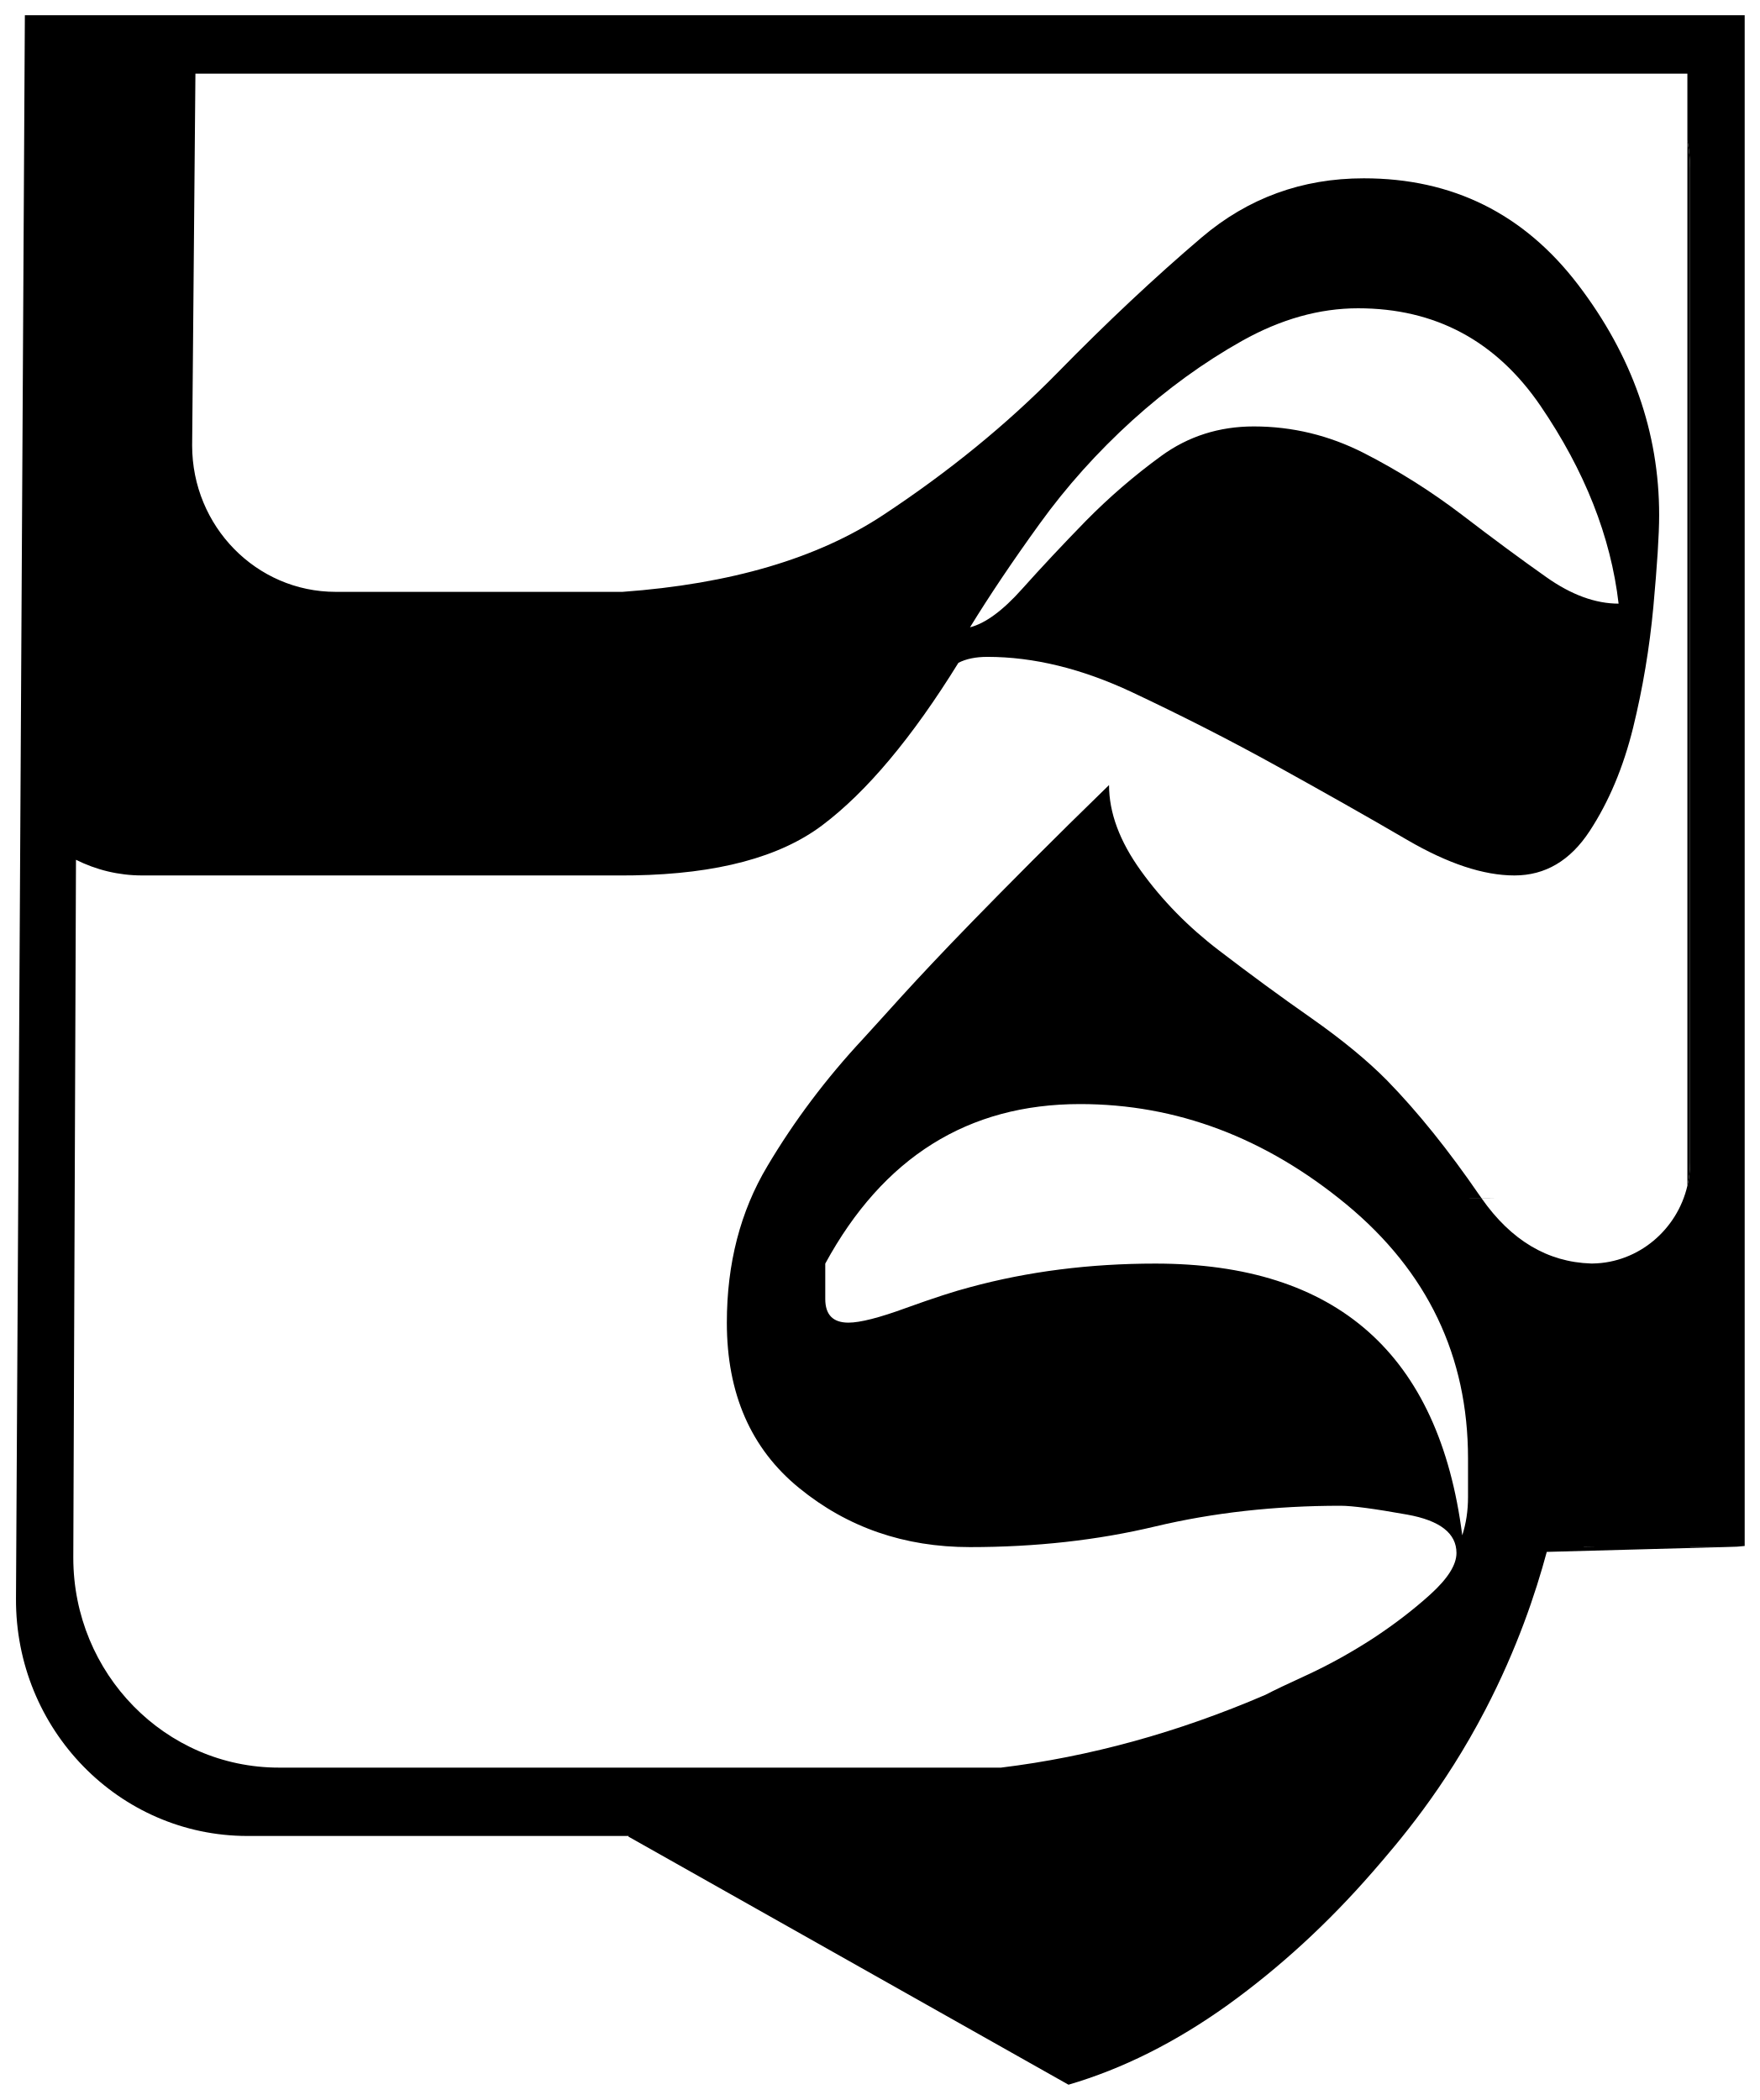
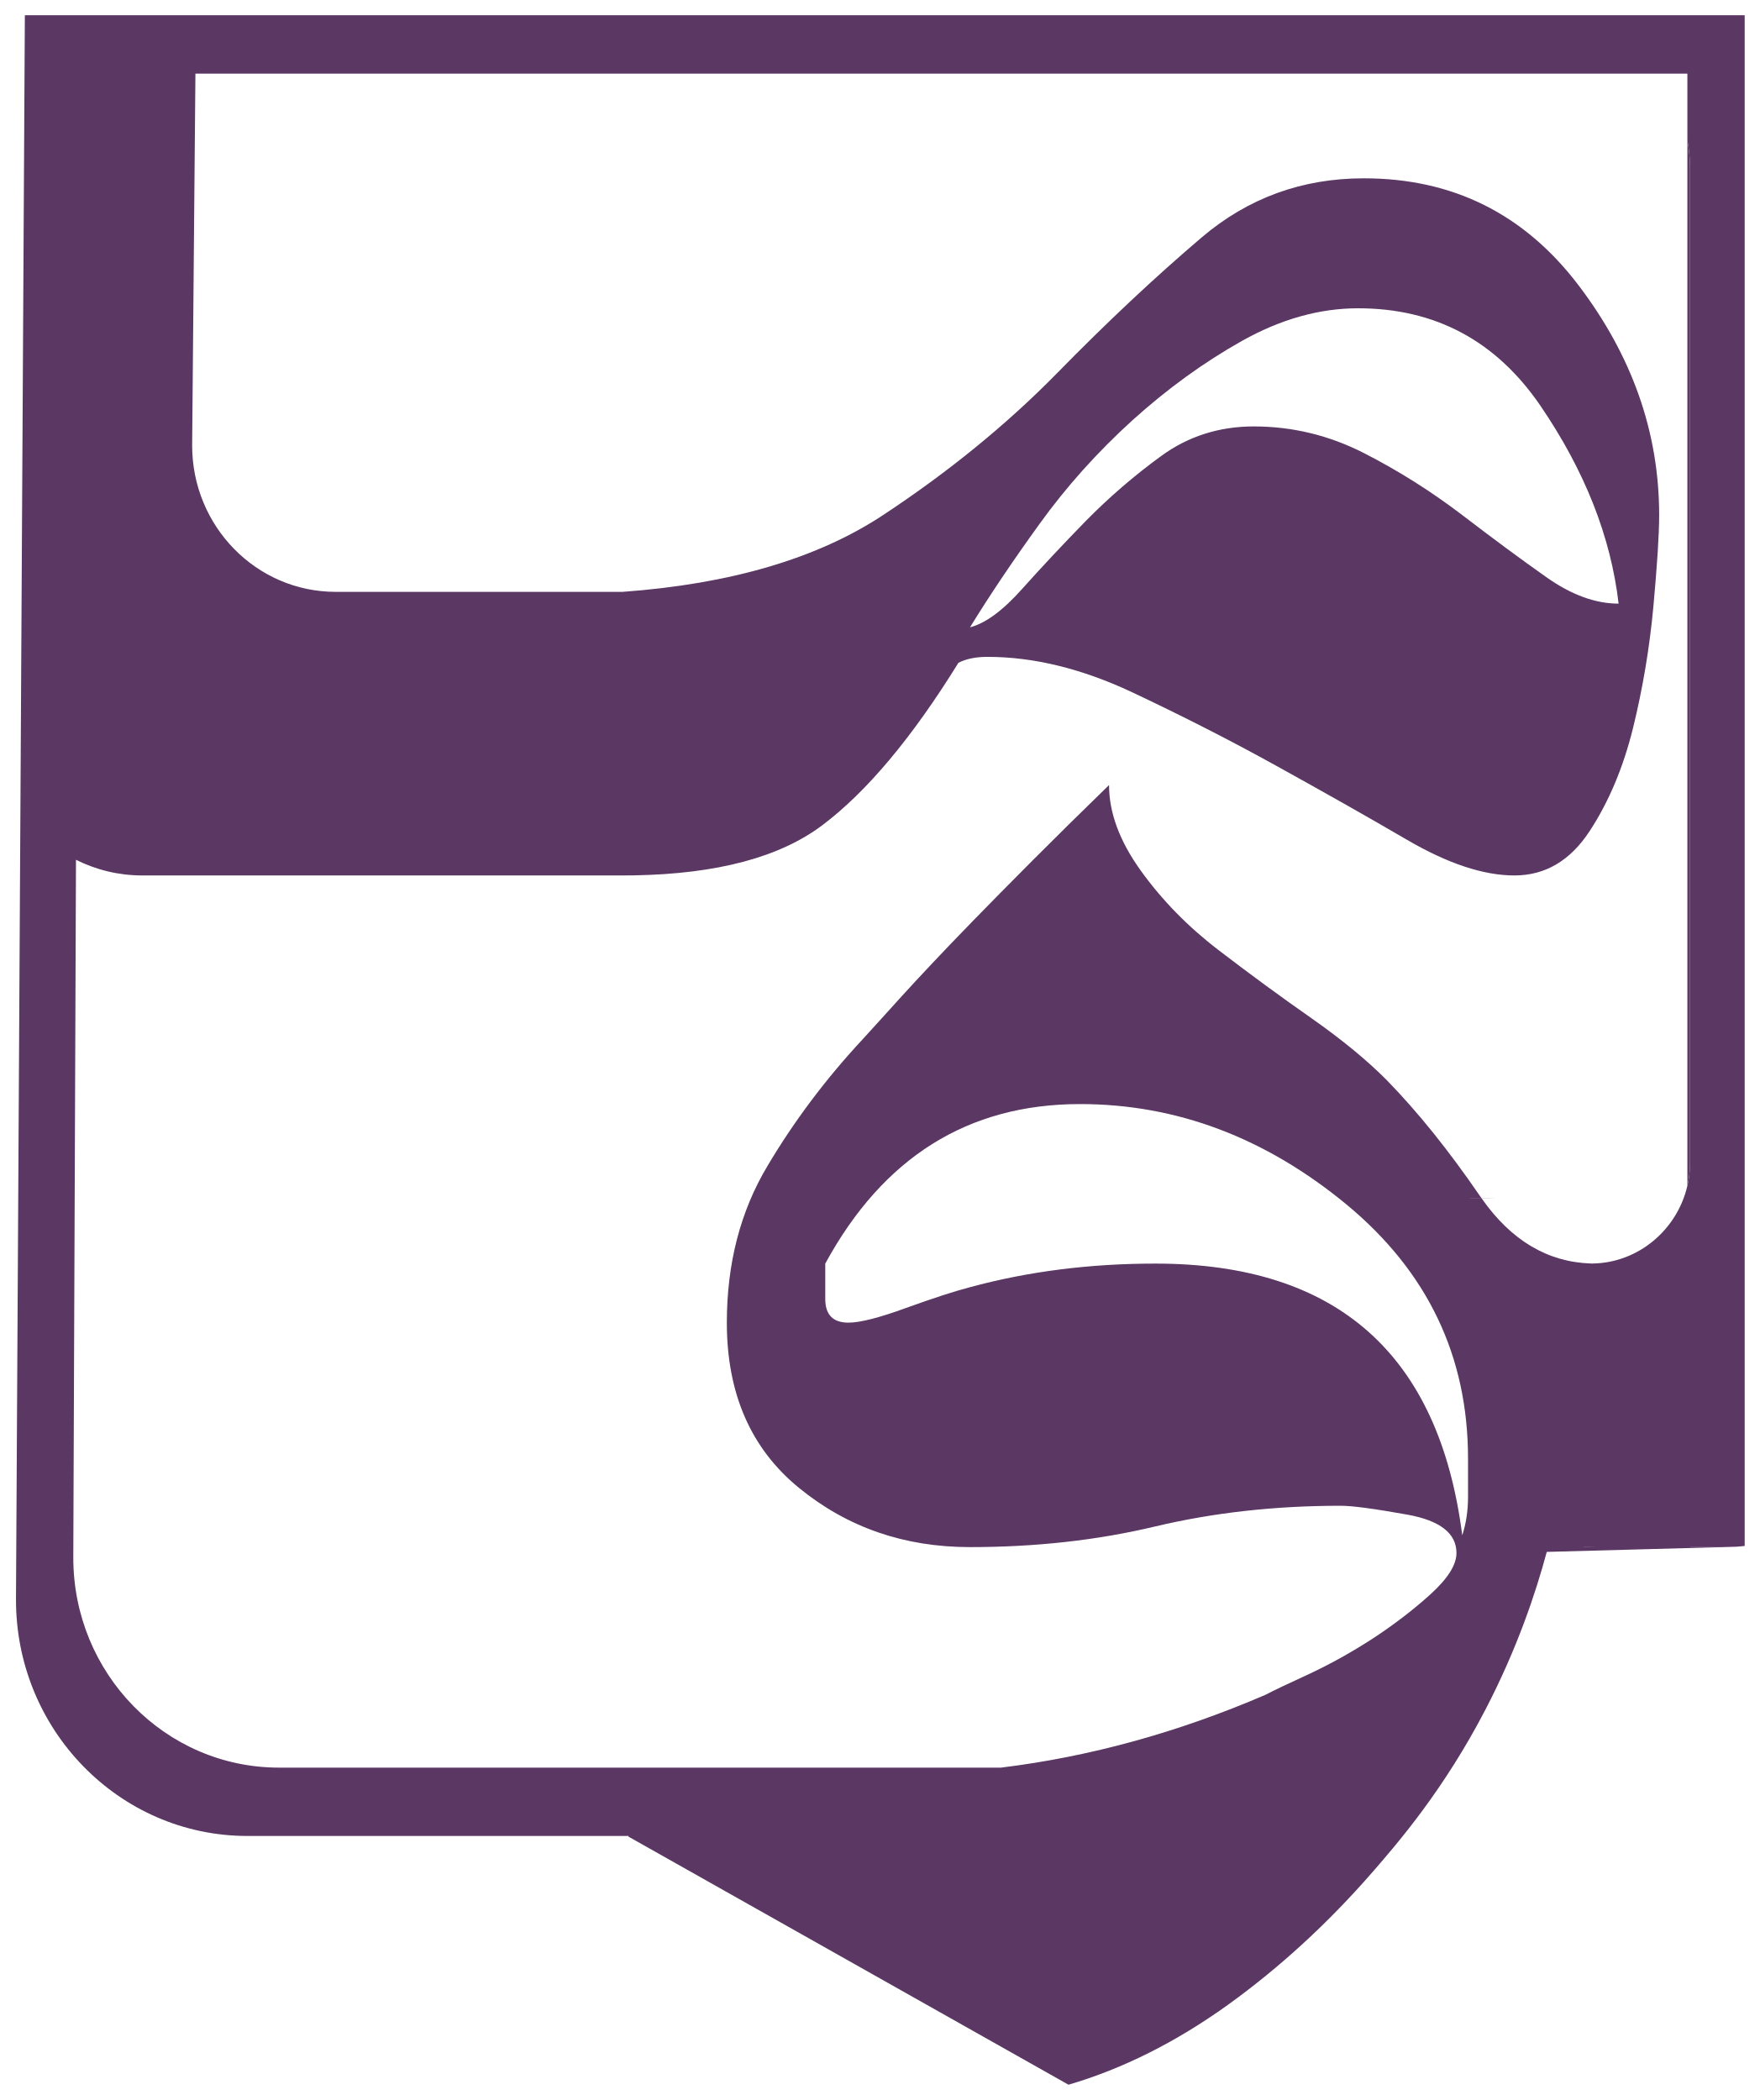
- <svg xmlns="http://www.w3.org/2000/svg" viewBox="1005.82 416.21 230.92 275.57" fill="currentColor" role="img" aria-label="LUMA">
+ <svg xmlns="http://www.w3.org/2000/svg" viewBox="1005.82 416.21 230.92 275.57" fill="#5B3764" role="img" aria-label="LUMA">
  <path fill-rule="nonzero" d="M 1227.57 619.203 L 1227.57 619.227 L 1230.648 619.227 C 1230.988 619.227 1231.32 619.215 1231.648 619.203 Z M 1213.637 619.203 L 1213.637 619.227 L 1215.164 619.227 C 1214.625 619.227 1214.109 619.215 1213.637 619.203 " />
  <path fill-rule="nonzero" d="M 1230.648 619.227 L 1227.57 619.227 L 1227.57 619.203 L 1231.648 619.203 C 1231.32 619.215 1230.988 619.227 1230.648 619.227 M 1133.094 498.527 C 1135.633 494.391 1138.664 489.875 1142.215 484.961 C 1145.754 480.051 1149.82 475.531 1154.367 471.395 C 1158.93 467.27 1163.742 463.77 1168.809 460.926 C 1173.863 458.098 1178.941 456.664 1184.008 456.664 C 1194.129 456.664 1202.109 460.926 1207.941 469.457 C 1213.758 477.988 1217.176 486.645 1218.195 495.422 C 1215.164 495.422 1211.988 494.27 1208.703 491.938 C 1205.406 489.617 1201.734 486.902 1197.68 483.797 C 1193.625 480.703 1189.328 477.988 1184.766 475.656 C 1180.207 473.336 1175.391 472.168 1170.324 472.168 C 1165.777 472.168 1161.711 473.469 1158.172 476.051 C 1154.621 478.637 1151.336 481.477 1148.289 484.57 C 1145.258 487.676 1142.469 490.656 1139.938 493.484 C 1137.402 496.332 1135.113 498.012 1133.094 498.527 M 1214.812 582.012 L 1214.559 582.012 C 1208.879 581.824 1204.109 578.988 1200.25 573.504 L 1198.656 573.504 L 1198.656 573.492 L 1200.25 573.492 C 1200.141 573.355 1200.051 573.234 1199.965 573.098 C 1195.898 567.168 1191.855 562.133 1187.812 557.988 C 1185.262 555.406 1181.977 552.695 1177.93 549.848 C 1173.863 547.008 1169.82 544.039 1165.766 540.934 C 1161.711 537.84 1158.293 534.34 1155.512 530.473 C 1152.719 526.594 1151.336 522.848 1151.336 519.227 C 1143.949 526.402 1137.895 532.523 1133.477 537.055 C 1125.191 545.562 1121.816 549.566 1119.035 552.559 C 1114.223 557.727 1110.035 563.289 1106.508 569.23 C 1102.957 575.172 1101.188 582.023 1101.188 589.773 C 1101.188 599.078 1104.344 606.32 1110.684 611.48 C 1117.016 616.648 1124.477 619.227 1133.094 619.227 C 1141.707 619.227 1149.82 618.328 1157.414 616.512 C 1165.008 614.707 1173.105 613.801 1181.723 613.801 C 1183.25 613.801 1186.152 614.191 1190.469 614.965 C 1194.766 615.738 1196.922 617.422 1196.922 620 C 1196.922 621.559 1195.777 623.363 1193.504 625.426 C 1191.227 627.488 1188.68 629.43 1185.91 631.246 C 1183.117 633.051 1180.328 634.598 1177.547 635.898 C 1174.754 637.176 1172.852 638.086 1171.852 638.613 C 1160.367 643.555 1148.809 646.738 1137.16 648.164 L 1042.426 648.164 C 1027.512 648.164 1015.438 635.832 1015.438 620.629 L 1015.438 620.527 L 1015.789 529.035 C 1018.414 530.348 1021.359 531.09 1024.48 531.09 L 1087.508 531.09 C 1088.023 531.09 1088.527 531.09 1089.023 531.078 C 1099.914 530.887 1108.145 528.699 1113.719 524.496 C 1119.543 520.113 1125.5 513.004 1131.574 503.184 C 1132.586 502.664 1133.863 502.406 1135.379 502.406 C 1141.457 502.406 1147.785 503.957 1154.367 507.051 C 1160.953 510.156 1167.293 513.383 1173.371 516.75 C 1179.445 520.113 1185.152 523.328 1190.469 526.434 C 1195.789 529.531 1200.461 531.09 1204.527 531.09 C 1208.57 531.09 1211.855 529.148 1214.395 525.27 C 1216.934 521.391 1218.824 516.871 1220.098 511.703 C 1221.363 506.543 1222.254 501.242 1222.758 495.816 C 1223.25 490.391 1223.516 486.387 1223.516 483.797 C 1223.516 472.941 1219.965 462.863 1212.879 453.57 C 1205.777 444.262 1196.414 439.609 1184.766 439.609 C 1176.656 439.609 1169.566 442.199 1163.488 447.367 C 1157.414 452.535 1151.07 458.48 1144.5 465.195 C 1137.906 471.91 1130.312 478.109 1121.695 483.797 C 1113.078 489.492 1101.684 492.844 1087.508 493.875 L 1049.855 493.875 C 1039.461 493.875 1031.031 485.277 1031.031 474.668 C 1031.172 458.402 1031.316 442.133 1031.461 425.875 L 1227.219 425.875 L 1227.219 434.621 C 1227.449 435.832 1227.57 437.086 1227.57 438.363 L 1227.57 568.805 C 1227.57 569.836 1227.449 570.848 1227.219 571.812 C 1225.891 577.551 1220.824 581.914 1214.812 582.012 M 1213.637 619.227 L 1213.637 619.203 C 1214.109 619.215 1214.625 619.227 1215.164 619.227 Z M 1198.438 612.645 C 1198.438 614.461 1198.184 616.133 1197.68 617.68 C 1194.645 593.91 1181.219 582.023 1157.414 582.023 C 1148.797 582.023 1140.699 583.055 1133.094 585.121 C 1131.07 585.645 1128.277 586.555 1124.738 587.832 C 1121.191 589.133 1118.664 589.773 1117.145 589.773 C 1115.113 589.773 1114.102 588.738 1114.102 586.664 L 1114.102 582.023 C 1121.695 568.066 1132.84 561.09 1147.531 561.09 C 1160.191 561.09 1171.852 565.488 1182.492 574.266 C 1193.117 583.055 1198.438 594.168 1198.438 607.598 Z M 1009.082 418.207 L 1009.039 425.875 L 1007.918 625.965 C 1007.82 643.152 1021.449 657.133 1038.293 657.133 L 1088.297 657.133 L 1088.266 657.211 L 1146.016 689.773 C 1153.105 687.699 1160.07 684.211 1166.906 679.312 C 1173.742 674.387 1180.074 668.57 1185.91 661.867 C 1189.34 657.918 1195.262 651.059 1200.723 640.551 C 1204.867 632.578 1207.297 625.324 1208.77 619.855 L 1231.879 619.227 L 1232.703 619.203 C 1233.395 619.203 1234.066 619.16 1234.738 619.078 L 1234.738 418.207 Z M 1009.082 418.207 " />
  <path fill-rule="nonzero" d="M 1198.656 573.504 L 1200.25 573.504 L 1200.25 573.492 L 1198.656 573.492 Z M 1198.656 573.504 " />
  <path fill-rule="nonzero" d="M 1215.164 619.227 L 1213.637 619.227 L 1213.637 619.203 C 1214.109 619.215 1214.625 619.227 1215.164 619.227 " />
  <path fill-rule="nonzero" d="M 1231.648 619.203 C 1231.32 619.215 1230.988 619.227 1230.648 619.227 L 1227.57 619.227 L 1227.57 619.203 Z M 1231.648 619.203 " />
  <path fill-rule="nonzero" d="M 1202 573.492 C 1201.734 573.504 1201.461 573.504 1201.176 573.504 L 1198.656 573.504 L 1198.656 573.492 Z M 1202 573.492 " />
  <path fill-rule="nonzero" d="M 1227.57 438.363 L 1227.57 568.805 C 1227.57 569.836 1227.449 570.848 1227.219 571.809 L 1227.219 434.621 C 1227.449 435.832 1227.57 437.086 1227.57 438.363 " />
</svg>
